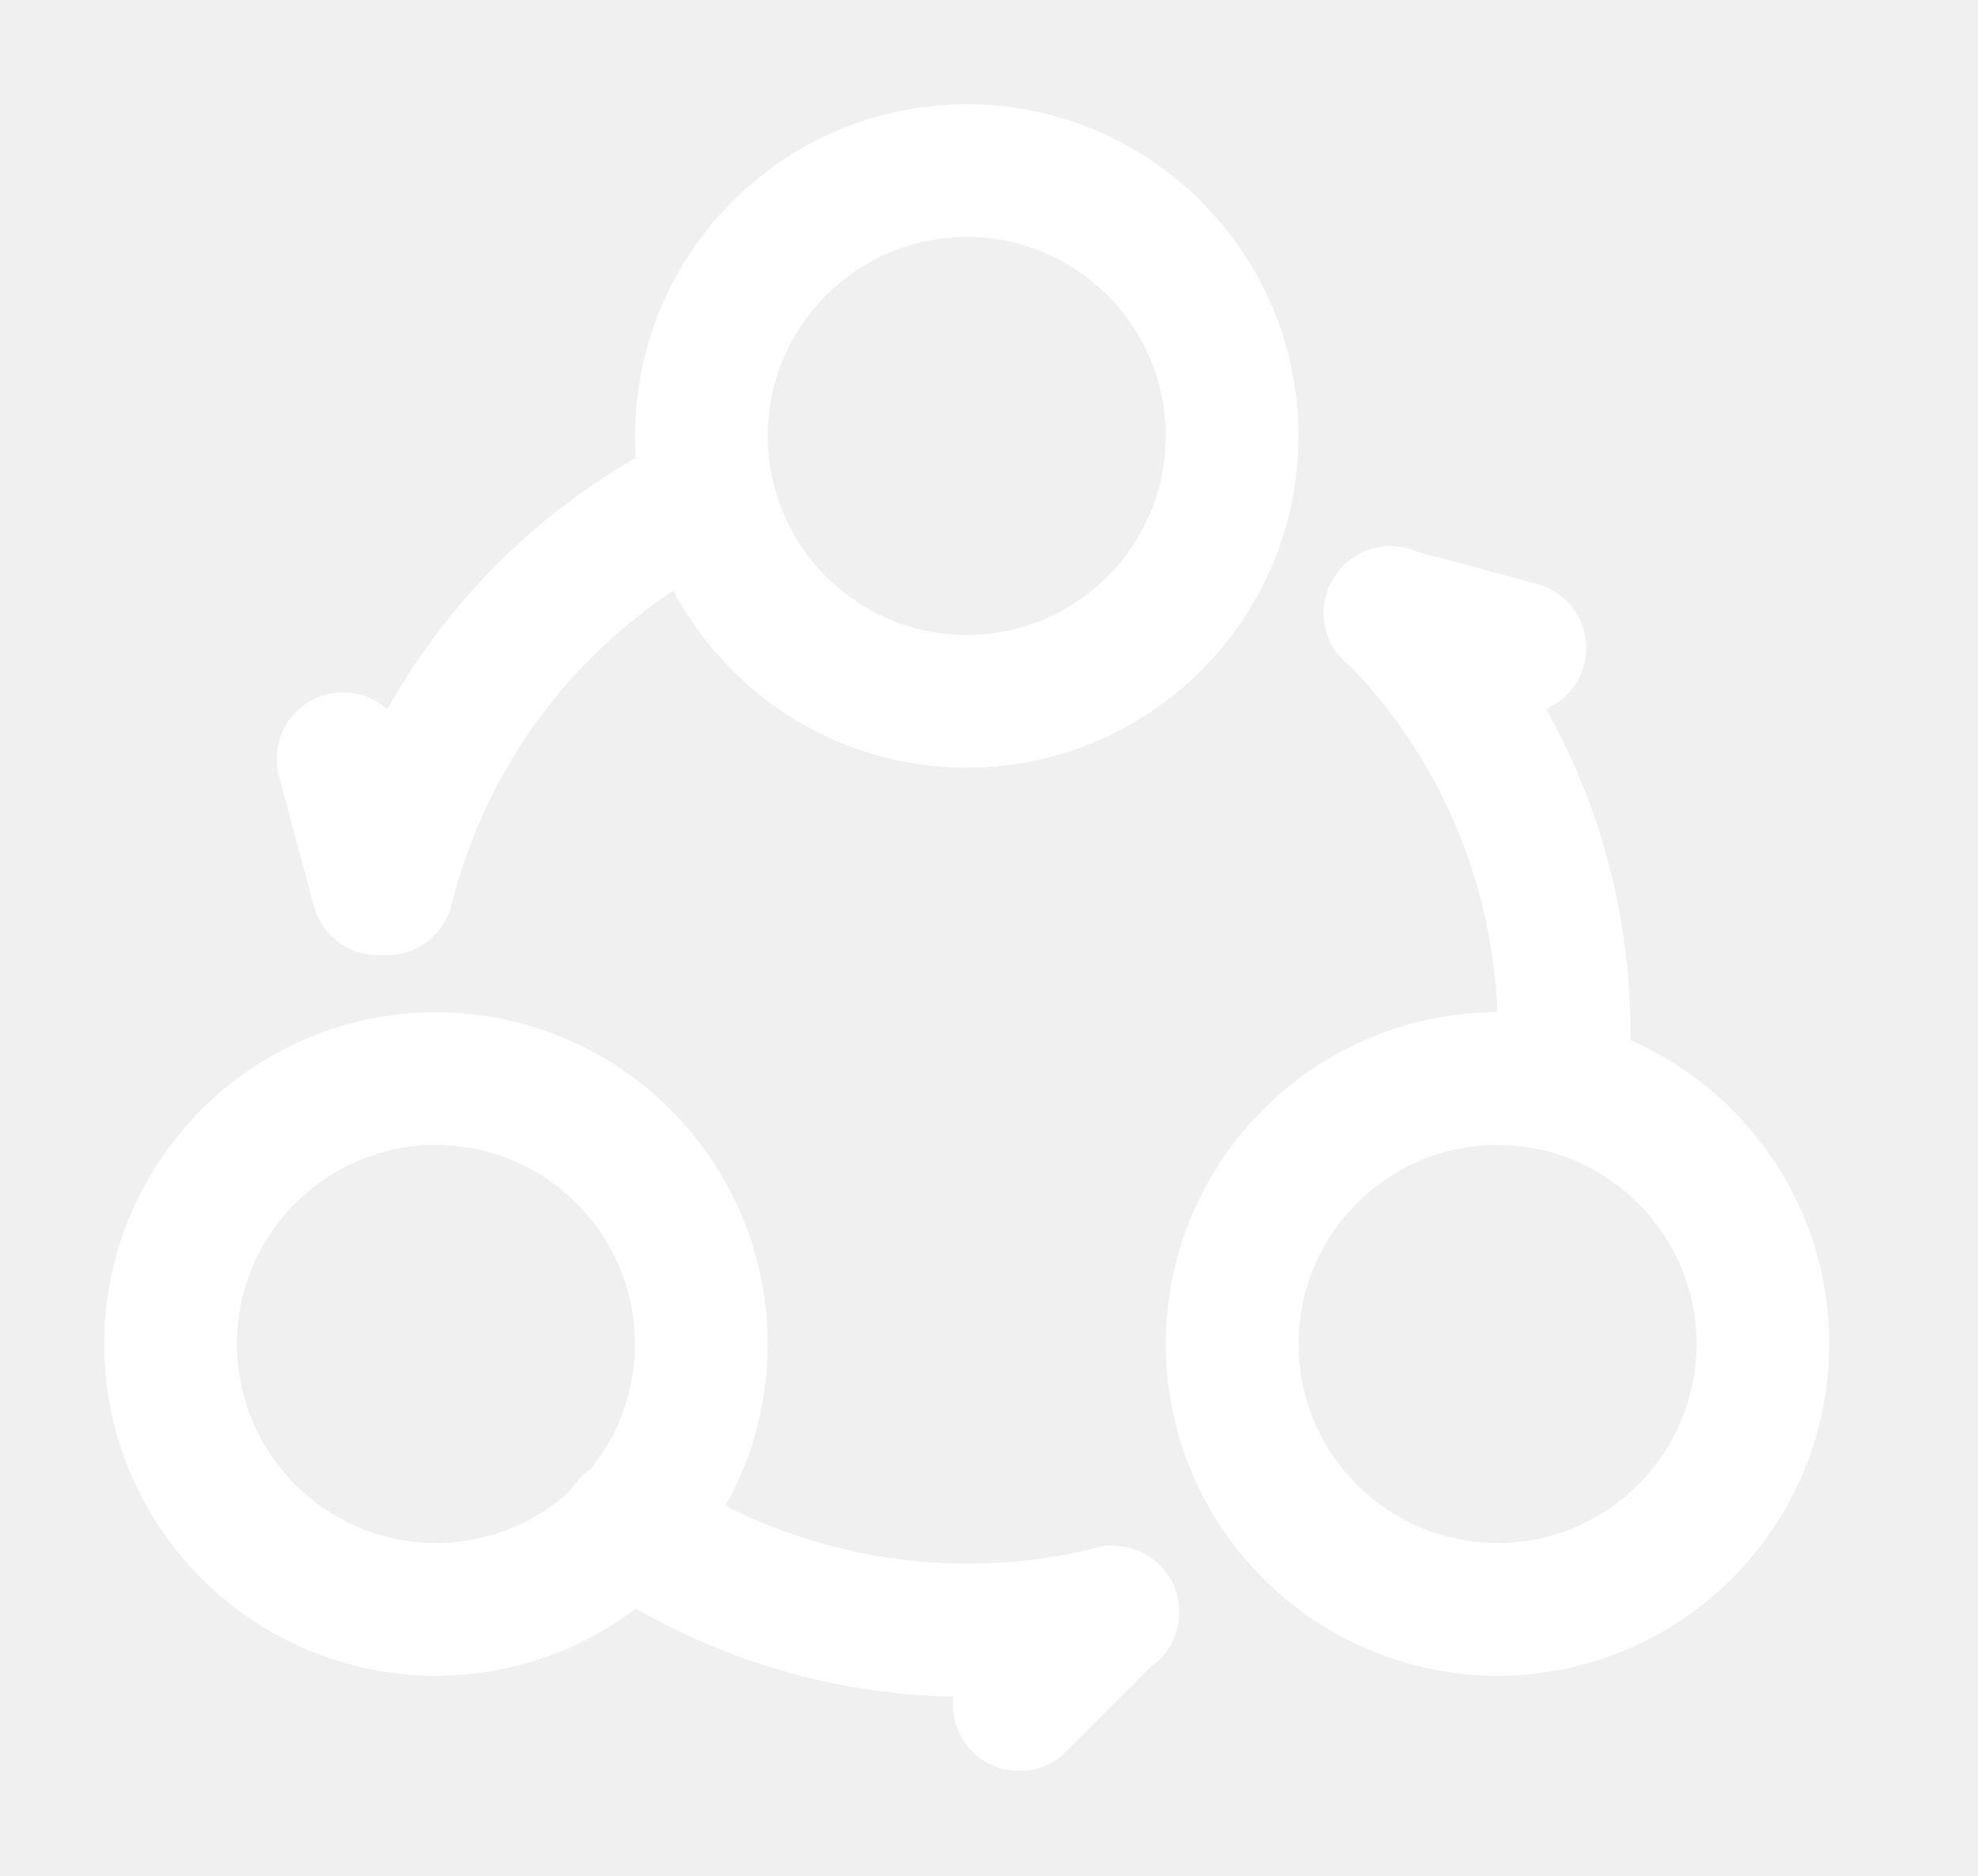
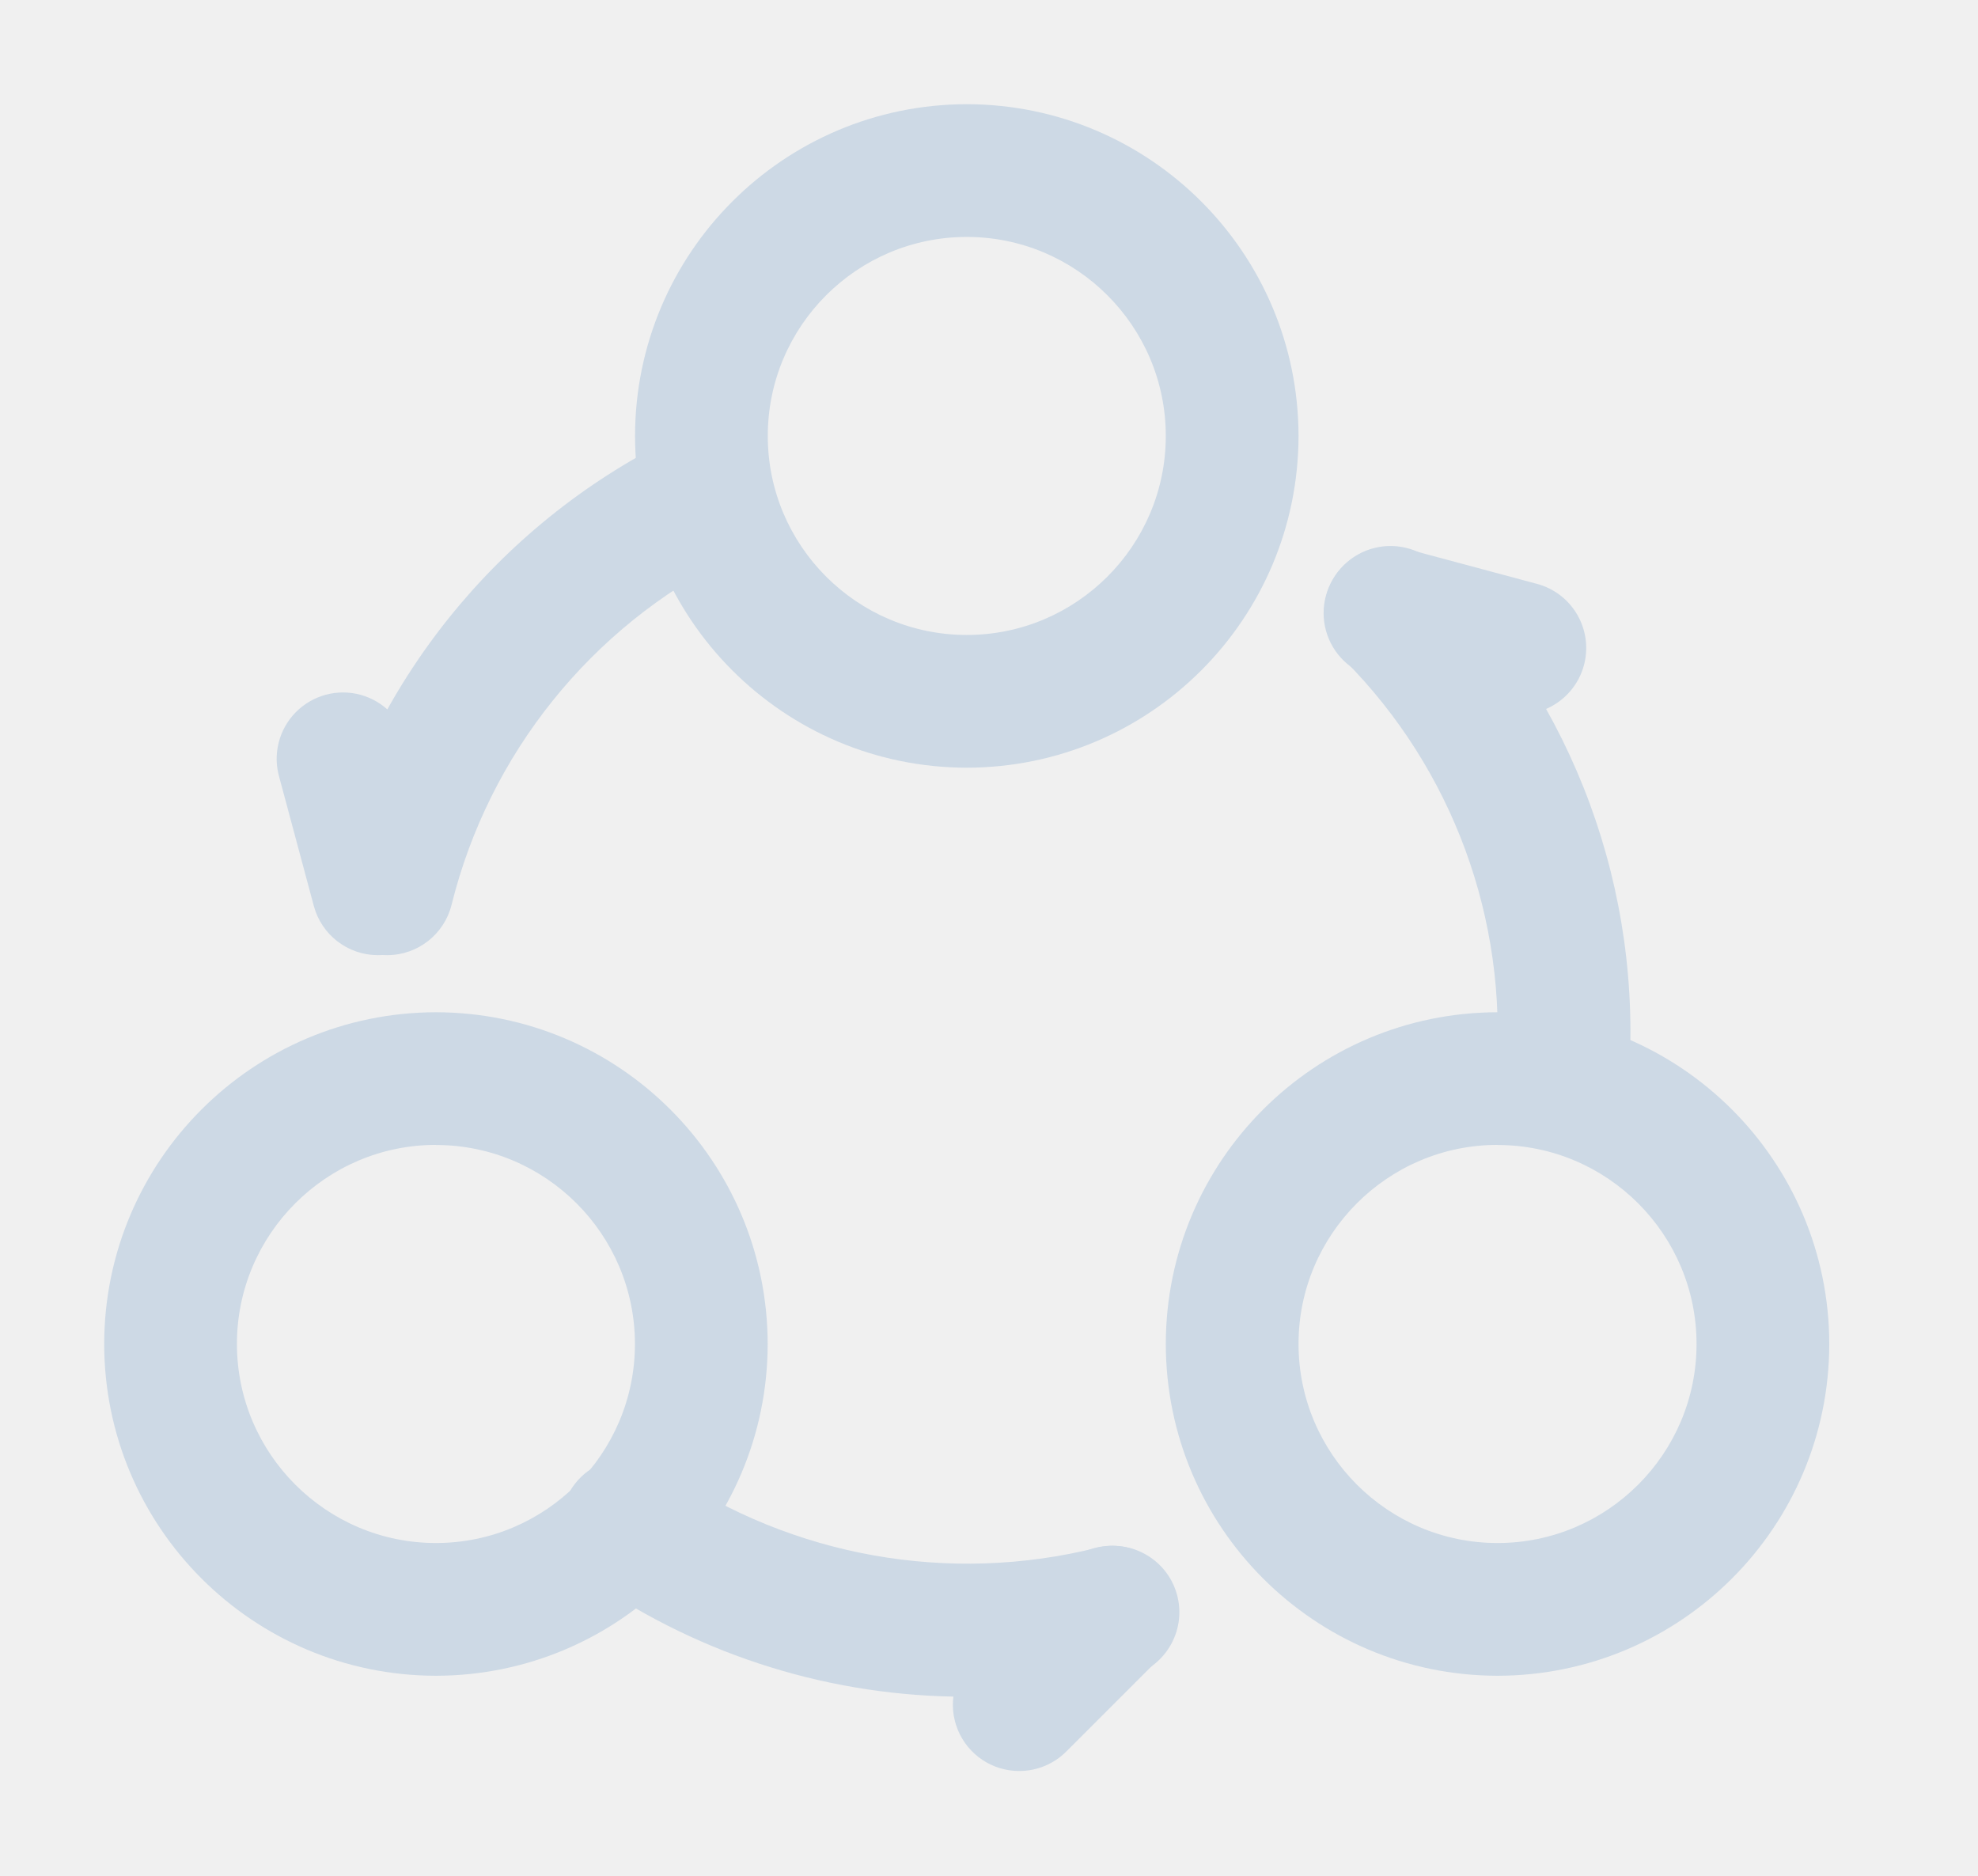
<svg xmlns="http://www.w3.org/2000/svg" t="1610670226515" class="icon" viewBox="0 0 1080 1024" version="1.1" p-id="18686" width="73.828" height="70">
  <defs>
    <style type="text/css" />
  </defs>
-   <path d="M527.872 419.157a181.362 181.362 0 0 1-181.134-181.134A181.362 181.362 0 0 1 527.872 56.89a181.362 181.362 0 0 1 181.134 181.134 181.362 181.362 0 0 1-181.134 181.134z m0-289.792c-59.96 0-108.658 48.754-108.658 108.658s48.697 108.658 108.658 108.658c59.904 0 108.658-48.754 108.658-108.658s-48.754-108.658-108.658-108.658z m289.792 785.579A181.362 181.362 0 0 1 636.53 733.81a181.362 181.362 0 0 1 181.134-181.134A181.362 181.362 0 0 1 998.798 733.81a181.362 181.362 0 0 1-181.134 181.134z m0-289.849c-59.904 0-108.658 48.81-108.658 108.658 0 59.96 48.754 108.715 108.658 108.715s108.658-48.754 108.658-108.658-48.754-108.658-108.658-108.658z m-579.64 289.849A181.362 181.362 0 0 1 56.888 733.81a181.362 181.362 0 0 1 181.134-181.134A181.362 181.362 0 0 1 419.157 733.81a181.362 181.362 0 0 1-181.134 181.134z m0-289.849c-59.905 0-108.659 48.81-108.659 108.658 0 59.96 48.754 108.715 108.658 108.715s108.658-48.754 108.658-108.658-48.754-108.658-108.658-108.658z" fill="#ffffff" p-id="18687" />
-   <path d="M211.456 521.5a36.238 36.238 0 0 1-35.214-44.942A361.643 361.643 0 0 1 366.25 239.787a36.238 36.238 0 1 1 32.426 64.796 289.45 289.45 0 0 0-152.12 189.44 36.238 36.238 0 0 1-35.101 27.477zM527.872 926.38a360.05 360.05 0 0 1-204.743-63.375 36.238 36.238 0 1 1 40.96-59.733 292.238 292.238 0 0 0 234.78 41.813 36.238 36.238 0 1 1 17.636 70.315 363.634 363.634 0 0 1-88.747 10.98z m325.177-302.023a36.238 36.238 0 0 1-36.125-38.912 288.085 288.085 0 0 0-82.773-224.94 36.238 36.238 0 1 1 51.541-50.915 360.107 360.107 0 0 1 103.481 281.259 36.238 36.238 0 0 1-36.124 33.564z" fill="#ffffff" p-id="18688" />
-   <path d="M206.28 521.5a36.238 36.238 0 0 1-34.93-26.851l-18.774-69.973a36.238 36.238 0 1 1 69.973-18.774l18.774 69.974a36.238 36.238 0 0 1-35.044 45.624z m623.672-131.413a35.271 35.271 0 0 1-9.444-1.308l-69.973-18.774a36.238 36.238 0 1 1 18.773-69.973l69.974 18.773a36.238 36.238 0 0 1-9.33 71.225zM556.544 966.94a36.181 36.181 0 0 1-25.6-61.838l51.2-51.2a36.238 36.238 0 0 1 51.257 51.2l-51.2 51.2a36.181 36.181 0 0 1-25.657 10.638z" fill="#ffffff" p-id="18689" />
+   <path d="M527.872 419.157a181.362 181.362 0 0 1-181.134-181.134A181.362 181.362 0 0 1 527.872 56.89a181.362 181.362 0 0 1 181.134 181.134 181.362 181.362 0 0 1-181.134 181.134z m0-289.792c-59.96 0-108.658 48.754-108.658 108.658s48.697 108.658 108.658 108.658c59.904 0 108.658-48.754 108.658-108.658s-48.754-108.658-108.658-108.658z m289.792 785.579A181.362 181.362 0 0 1 636.53 733.81a181.362 181.362 0 0 1 181.134-181.134A181.362 181.362 0 0 1 998.798 733.81a181.362 181.362 0 0 1-181.134 181.134z m0-289.849c-59.904 0-108.658 48.81-108.658 108.658 0 59.96 48.754 108.715 108.658 108.715s108.658-48.754 108.658-108.658-48.754-108.658-108.658-108.658z m-579.64 289.849A181.362 181.362 0 0 1 56.888 733.81a181.362 181.362 0 0 1 181.134-181.134A181.362 181.362 0 0 1 419.157 733.81a181.362 181.362 0 0 1-181.134 181.134z m0-289.849c-59.905 0-108.659 48.81-108.659 108.658 0 59.96 48.754 108.715 108.658 108.715s108.658-48.754 108.658-108.658-48.754-108.658-108.658-108.658z" fill="#cdd9e5" p-id="18687" />
+   <path d="M211.456 521.5a36.238 36.238 0 0 1-35.214-44.942A361.643 361.643 0 0 1 366.25 239.787a36.238 36.238 0 1 1 32.426 64.796 289.45 289.45 0 0 0-152.12 189.44 36.238 36.238 0 0 1-35.101 27.477zM527.872 926.38a360.05 360.05 0 0 1-204.743-63.375 36.238 36.238 0 1 1 40.96-59.733 292.238 292.238 0 0 0 234.78 41.813 36.238 36.238 0 1 1 17.636 70.315 363.634 363.634 0 0 1-88.747 10.98z m325.177-302.023a36.238 36.238 0 0 1-36.125-38.912 288.085 288.085 0 0 0-82.773-224.94 36.238 36.238 0 1 1 51.541-50.915 360.107 360.107 0 0 1 103.481 281.259 36.238 36.238 0 0 1-36.124 33.564z" fill="#cdd9e5" p-id="18688" />
+   <path d="M206.28 521.5a36.238 36.238 0 0 1-34.93-26.851l-18.774-69.973a36.238 36.238 0 1 1 69.973-18.774l18.774 69.974a36.238 36.238 0 0 1-35.044 45.624z m623.672-131.413a35.271 35.271 0 0 1-9.444-1.308l-69.973-18.774a36.238 36.238 0 1 1 18.773-69.973l69.974 18.773a36.238 36.238 0 0 1-9.33 71.225zM556.544 966.94a36.181 36.181 0 0 1-25.6-61.838l51.2-51.2a36.238 36.238 0 0 1 51.257 51.2l-51.2 51.2a36.181 36.181 0 0 1-25.657 10.638z" fill="#cdd9e5" p-id="18689" />
</svg>
